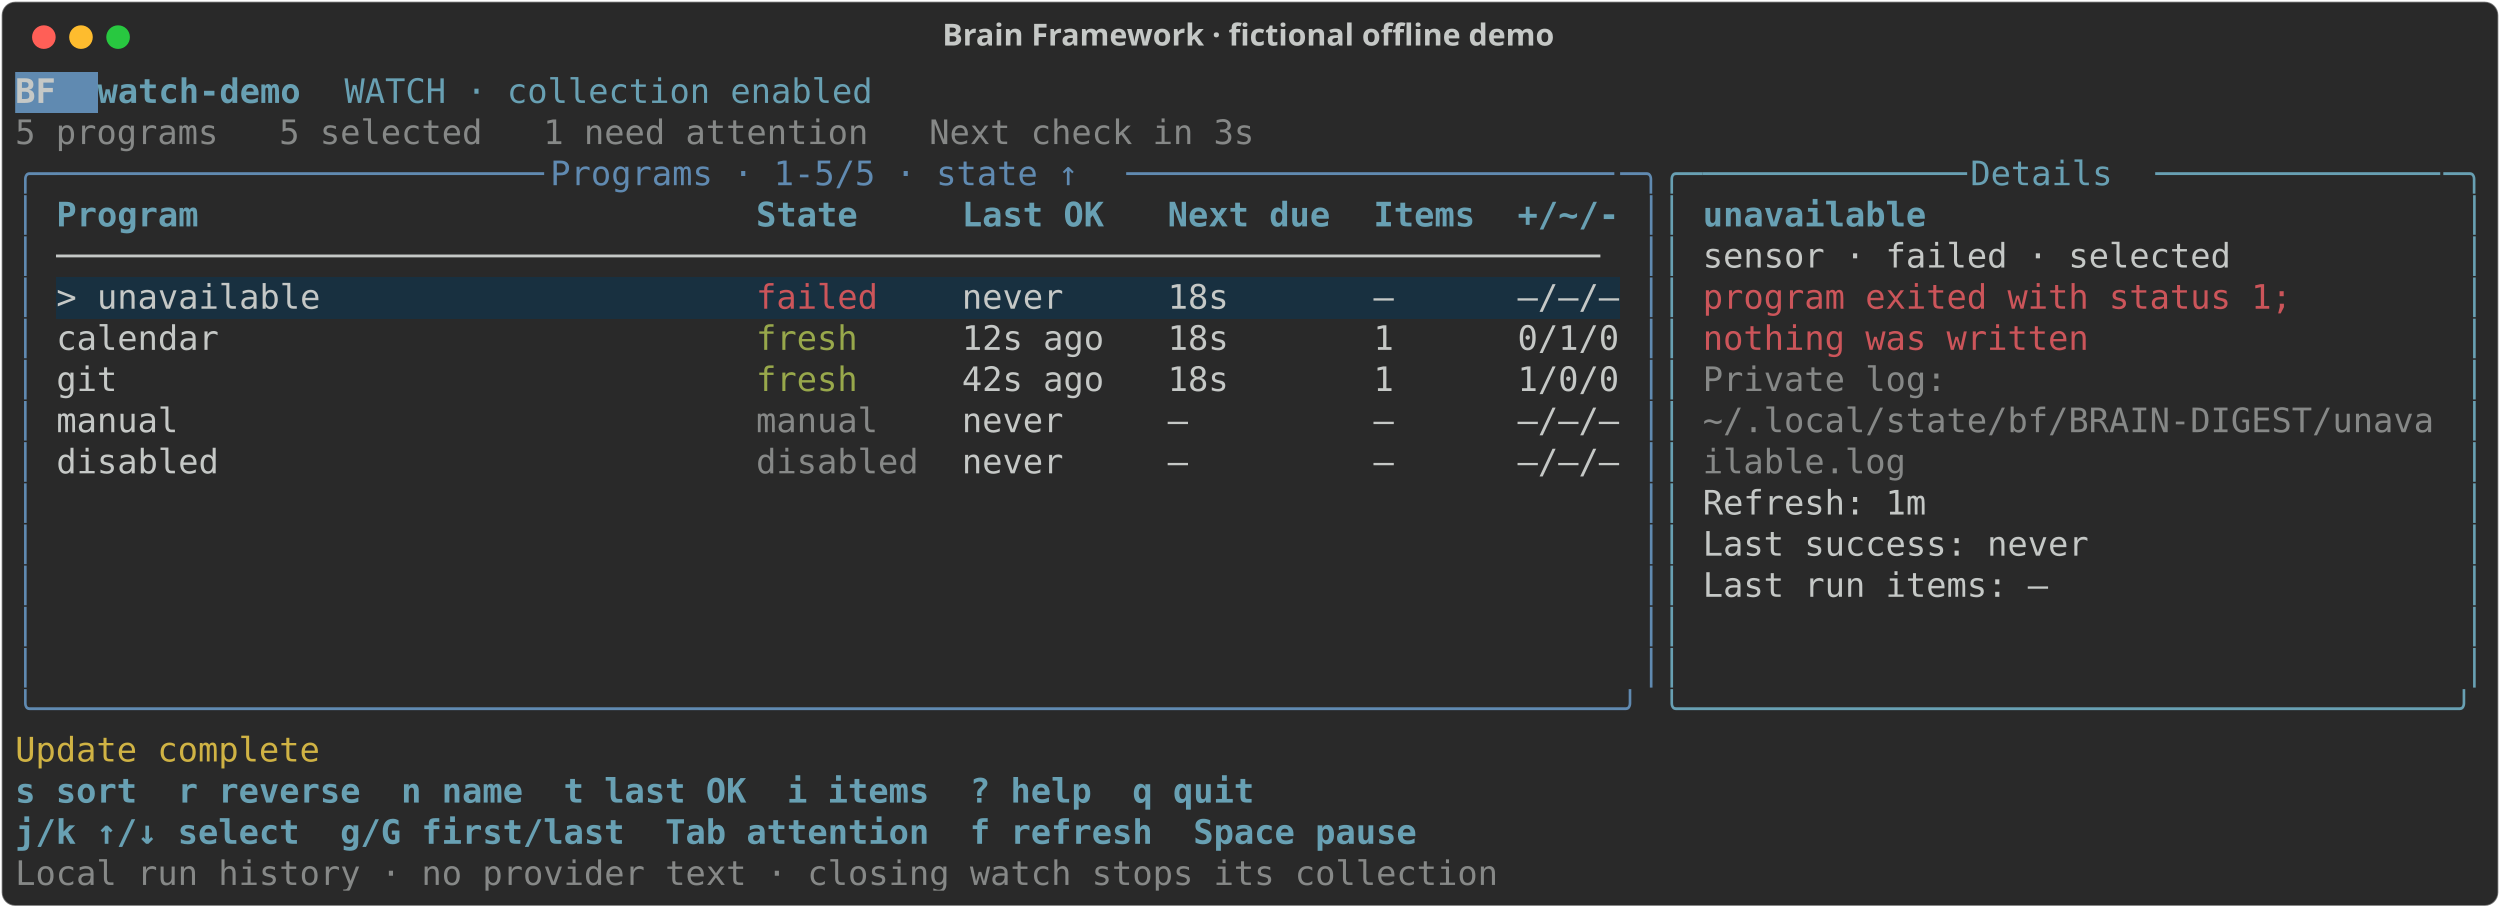
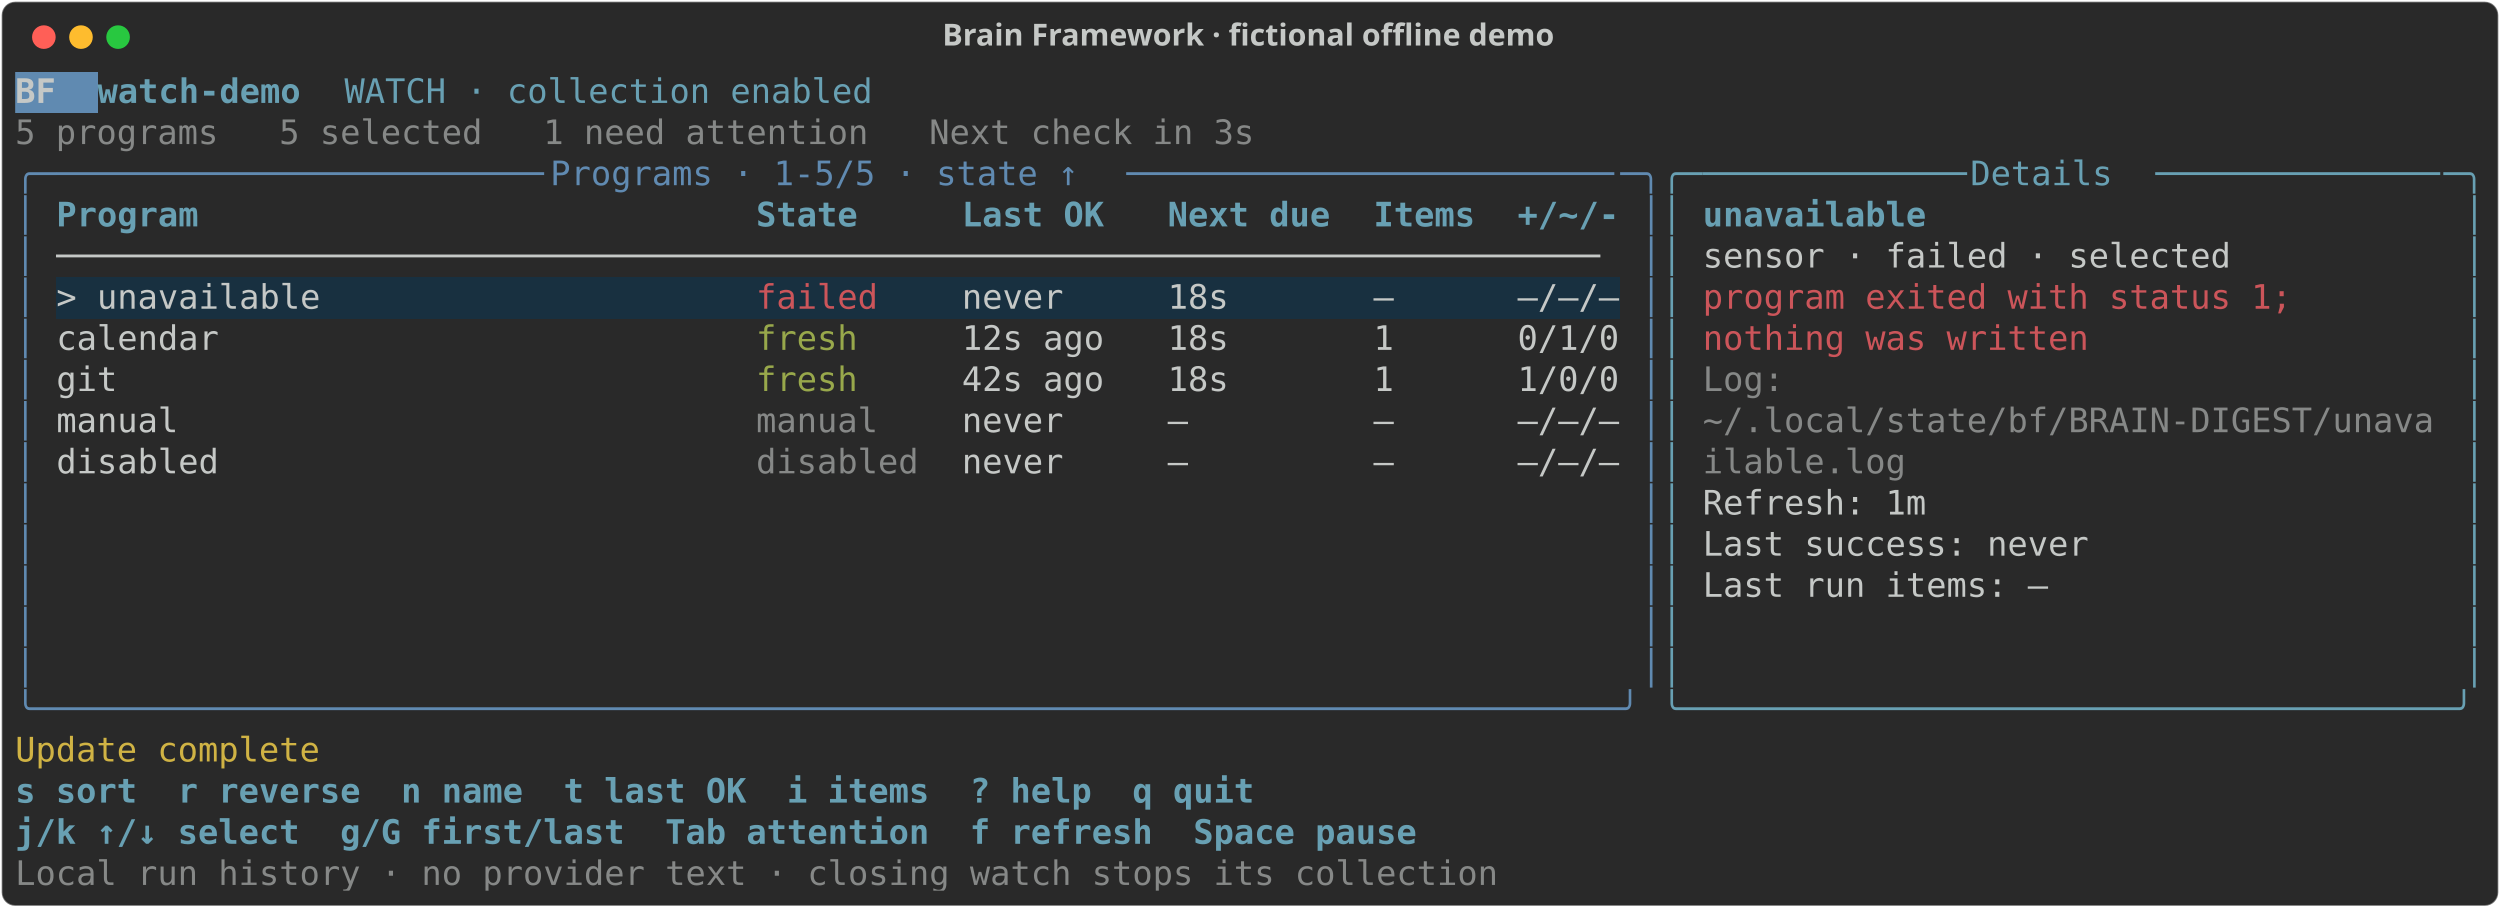
<svg xmlns="http://www.w3.org/2000/svg" class="rich-terminal" viewBox="0 0 1482 538.0">
  <style>

-     .terminal-2984697508-matrix {
+     .terminal-3261652105-matrix {
        font-family: "Google Sans Code", monospace;
        font-size: 20px;
        line-height: 24.4px;
        font-variant-east-asian: full-width;
    }

-     .terminal-2984697508-title {
+     .terminal-3261652105-title {
        font-size: 18px;
        font-weight: bold;
        font-family: "Google Sans", sans-serif;
    }

-     .terminal-2984697508-r1 { fill: #c5c8c6;font-weight: bold }
- .terminal-2984697508-r2 { fill: #68a0b3;font-weight: bold }
- .terminal-2984697508-r3 { fill: #68a0b3 }
- .terminal-2984697508-r4 { fill: #c5c8c6 }
- .terminal-2984697508-r5 { fill: #868887 }
- .terminal-2984697508-r6 { fill: #608ab1 }
- .terminal-2984697508-r7 { fill: #cc555a }
- .terminal-2984697508-r8 { fill: #98a84b }
- .terminal-2984697508-r9 { fill: #d0b344 }
+     .terminal-3261652105-r1 { fill: #c5c8c6;font-weight: bold }
+ .terminal-3261652105-r2 { fill: #68a0b3;font-weight: bold }
+ .terminal-3261652105-r3 { fill: #68a0b3 }
+ .terminal-3261652105-r4 { fill: #c5c8c6 }
+ .terminal-3261652105-r5 { fill: #868887 }
+ .terminal-3261652105-r6 { fill: #608ab1 }
+ .terminal-3261652105-r7 { fill: #cc555a }
+ .terminal-3261652105-r8 { fill: #98a84b }
+ .terminal-3261652105-r9 { fill: #d0b344 }
    </style>
  <defs>
-     <clipPath id="terminal-2984697508-clip-terminal">
+     <clipPath id="terminal-3261652105-clip-terminal">
      <rect x="0" y="0" width="1463.0" height="487.0" />
    </clipPath>
-     <clipPath id="terminal-2984697508-line-0">
+     <clipPath id="terminal-3261652105-line-0">
      <rect x="0" y="1.5" width="1464" height="24.65" />
    </clipPath>
-     <clipPath id="terminal-2984697508-line-1">
+     <clipPath id="terminal-3261652105-line-1">
      <rect x="0" y="25.9" width="1464" height="24.65" />
    </clipPath>
-     <clipPath id="terminal-2984697508-line-2">
+     <clipPath id="terminal-3261652105-line-2">
      <rect x="0" y="50.3" width="1464" height="24.65" />
    </clipPath>
-     <clipPath id="terminal-2984697508-line-3">
+     <clipPath id="terminal-3261652105-line-3">
      <rect x="0" y="74.7" width="1464" height="24.65" />
    </clipPath>
-     <clipPath id="terminal-2984697508-line-4">
+     <clipPath id="terminal-3261652105-line-4">
      <rect x="0" y="99.1" width="1464" height="24.65" />
    </clipPath>
-     <clipPath id="terminal-2984697508-line-5">
+     <clipPath id="terminal-3261652105-line-5">
      <rect x="0" y="123.5" width="1464" height="24.65" />
    </clipPath>
-     <clipPath id="terminal-2984697508-line-6">
+     <clipPath id="terminal-3261652105-line-6">
      <rect x="0" y="147.9" width="1464" height="24.65" />
    </clipPath>
-     <clipPath id="terminal-2984697508-line-7">
+     <clipPath id="terminal-3261652105-line-7">
      <rect x="0" y="172.3" width="1464" height="24.65" />
    </clipPath>
-     <clipPath id="terminal-2984697508-line-8">
+     <clipPath id="terminal-3261652105-line-8">
      <rect x="0" y="196.7" width="1464" height="24.65" />
    </clipPath>
-     <clipPath id="terminal-2984697508-line-9">
+     <clipPath id="terminal-3261652105-line-9">
      <rect x="0" y="221.1" width="1464" height="24.65" />
    </clipPath>
-     <clipPath id="terminal-2984697508-line-10">
+     <clipPath id="terminal-3261652105-line-10">
      <rect x="0" y="245.5" width="1464" height="24.65" />
    </clipPath>
-     <clipPath id="terminal-2984697508-line-11">
+     <clipPath id="terminal-3261652105-line-11">
      <rect x="0" y="269.9" width="1464" height="24.65" />
    </clipPath>
-     <clipPath id="terminal-2984697508-line-12">
+     <clipPath id="terminal-3261652105-line-12">
      <rect x="0" y="294.3" width="1464" height="24.65" />
    </clipPath>
-     <clipPath id="terminal-2984697508-line-13">
+     <clipPath id="terminal-3261652105-line-13">
      <rect x="0" y="318.7" width="1464" height="24.65" />
    </clipPath>
-     <clipPath id="terminal-2984697508-line-14">
+     <clipPath id="terminal-3261652105-line-14">
      <rect x="0" y="343.1" width="1464" height="24.65" />
    </clipPath>
-     <clipPath id="terminal-2984697508-line-15">
+     <clipPath id="terminal-3261652105-line-15">
      <rect x="0" y="367.5" width="1464" height="24.65" />
    </clipPath>
-     <clipPath id="terminal-2984697508-line-16">
+     <clipPath id="terminal-3261652105-line-16">
      <rect x="0" y="391.9" width="1464" height="24.65" />
    </clipPath>
-     <clipPath id="terminal-2984697508-line-17">
+     <clipPath id="terminal-3261652105-line-17">
      <rect x="0" y="416.3" width="1464" height="24.65" />
    </clipPath>
-     <clipPath id="terminal-2984697508-line-18">
+     <clipPath id="terminal-3261652105-line-18">
      <rect x="0" y="440.7" width="1464" height="24.65" />
    </clipPath>
  </defs>
  <rect fill="#292929" stroke="rgba(255,255,255,0.35)" stroke-width="1" x="1" y="1" width="1480" height="536" rx="8" />
-   <text class="terminal-2984697508-title" fill="#c5c8c6" text-anchor="middle" x="740" y="27">Brain Framework · fictional offline demo</text>
+   <text class="terminal-3261652105-title" fill="#c5c8c6" text-anchor="middle" x="740" y="27">Brain Framework · fictional offline demo</text>
  <g transform="translate(26,22)">
    <circle cx="0" cy="0" r="7" fill="#ff5f57" />
    <circle cx="22" cy="0" r="7" fill="#febc2e" />
    <circle cx="44" cy="0" r="7" fill="#28c840" />
  </g>
-   <g transform="translate(9, 41)" clip-path="url(#terminal-2984697508-clip-terminal)">
+   <g transform="translate(9, 41)" clip-path="url(#terminal-3261652105-clip-terminal)">
    <rect fill="#608ab1" x="0" y="1.5" width="48.8" height="24.65" shape-rendering="crispEdges" />
    <rect fill="#183040" x="24.4" y="123.5" width="390.4" height="24.65" shape-rendering="crispEdges" />
    <rect fill="#183040" x="414.8" y="123.5" width="12.2" height="24.65" shape-rendering="crispEdges" />
    <rect fill="#183040" x="427" y="123.5" width="12.2" height="24.65" shape-rendering="crispEdges" />
    <rect fill="#183040" x="439.2" y="123.5" width="97.6" height="24.65" shape-rendering="crispEdges" />
    <rect fill="#183040" x="536.8" y="123.5" width="12.2" height="24.65" shape-rendering="crispEdges" />
    <rect fill="#183040" x="549" y="123.5" width="12.2" height="24.65" shape-rendering="crispEdges" />
    <rect fill="#183040" x="561.2" y="123.5" width="97.6" height="24.65" shape-rendering="crispEdges" />
    <rect fill="#183040" x="658.8" y="123.5" width="12.2" height="24.65" shape-rendering="crispEdges" />
    <rect fill="#183040" x="671" y="123.5" width="12.2" height="24.65" shape-rendering="crispEdges" />
    <rect fill="#183040" x="683.2" y="123.5" width="97.6" height="24.65" shape-rendering="crispEdges" />
    <rect fill="#183040" x="780.8" y="123.5" width="12.2" height="24.65" shape-rendering="crispEdges" />
    <rect fill="#183040" x="793" y="123.5" width="12.2" height="24.65" shape-rendering="crispEdges" />
    <rect fill="#183040" x="805.2" y="123.5" width="61" height="24.65" shape-rendering="crispEdges" />
    <rect fill="#183040" x="866.2" y="123.5" width="12.2" height="24.65" shape-rendering="crispEdges" />
    <rect fill="#183040" x="878.4" y="123.5" width="12.2" height="24.65" shape-rendering="crispEdges" />
    <rect fill="#183040" x="890.6" y="123.5" width="61" height="24.65" shape-rendering="crispEdges" />
-     <g class="terminal-2984697508-matrix">
-       <text class="terminal-2984697508-r1" x="0" y="20" textLength="48.8" clip-path="url(#terminal-2984697508-line-0)"> BF </text>
-       <text class="terminal-2984697508-r2" x="48.8" y="20" textLength="146.4" clip-path="url(#terminal-2984697508-line-0)">  watch-demo</text>
-       <text class="terminal-2984697508-r3" x="195.2" y="20" textLength="366" clip-path="url(#terminal-2984697508-line-0)">    WATCH · collection enabled</text>
-       <text class="terminal-2984697508-r4" x="1464" y="20" textLength="12.2" clip-path="url(#terminal-2984697508-line-0)">
- </text>
-       <text class="terminal-2984697508-r5" x="0" y="44.4" textLength="744.2" clip-path="url(#terminal-2984697508-line-1)">5 programs   5 selected   1 need attention   Next check in 3s</text>
-       <text class="terminal-2984697508-r4" x="1464" y="44.4" textLength="12.2" clip-path="url(#terminal-2984697508-line-1)">
- </text>
-       <text class="terminal-2984697508-r6" x="0" y="68.8" textLength="24.4" clip-path="url(#terminal-2984697508-line-2)">╭─</text>
-       <text class="terminal-2984697508-r6" x="24.4" y="68.8" textLength="292.8" clip-path="url(#terminal-2984697508-line-2)">────────────────────────</text>
-       <text class="terminal-2984697508-r6" x="317.2" y="68.8" textLength="341.6" clip-path="url(#terminal-2984697508-line-2)"> Programs · 1-5/5 · state ↑ </text>
-       <text class="terminal-2984697508-r6" x="658.8" y="68.8" textLength="292.8" clip-path="url(#terminal-2984697508-line-2)">────────────────────────</text>
-       <text class="terminal-2984697508-r6" x="951.6" y="68.8" textLength="24.4" clip-path="url(#terminal-2984697508-line-2)">─╮</text>
-       <text class="terminal-2984697508-r3" x="976" y="68.8" textLength="24.4" clip-path="url(#terminal-2984697508-line-2)">╭─</text>
-       <text class="terminal-2984697508-r3" x="1000.4" y="68.8" textLength="158.6" clip-path="url(#terminal-2984697508-line-2)">─────────────</text>
-       <text class="terminal-2984697508-r3" x="1159" y="68.8" textLength="109.8" clip-path="url(#terminal-2984697508-line-2)"> Details </text>
-       <text class="terminal-2984697508-r3" x="1268.8" y="68.8" textLength="170.8" clip-path="url(#terminal-2984697508-line-2)">──────────────</text>
-       <text class="terminal-2984697508-r3" x="1439.6" y="68.8" textLength="24.4" clip-path="url(#terminal-2984697508-line-2)">─╮</text>
-       <text class="terminal-2984697508-r4" x="1464" y="68.8" textLength="12.2" clip-path="url(#terminal-2984697508-line-2)">
- </text>
-       <text class="terminal-2984697508-r6" x="0" y="93.2" textLength="12.2" clip-path="url(#terminal-2984697508-line-3)">│</text>
-       <text class="terminal-2984697508-r2" x="24.4" y="93.2" textLength="390.4" clip-path="url(#terminal-2984697508-line-3)">Program                         </text>
-       <text class="terminal-2984697508-r2" x="439.2" y="93.2" textLength="97.6" clip-path="url(#terminal-2984697508-line-3)">State   </text>
-       <text class="terminal-2984697508-r2" x="561.2" y="93.2" textLength="97.6" clip-path="url(#terminal-2984697508-line-3)">Last OK </text>
-       <text class="terminal-2984697508-r2" x="683.2" y="93.2" textLength="97.6" clip-path="url(#terminal-2984697508-line-3)">Next due</text>
-       <text class="terminal-2984697508-r2" x="805.2" y="93.2" textLength="61" clip-path="url(#terminal-2984697508-line-3)">Items</text>
-       <text class="terminal-2984697508-r2" x="890.6" y="93.2" textLength="61" clip-path="url(#terminal-2984697508-line-3)">+/~/-</text>
-       <text class="terminal-2984697508-r6" x="963.8" y="93.2" textLength="12.2" clip-path="url(#terminal-2984697508-line-3)">│</text>
-       <text class="terminal-2984697508-r3" x="976" y="93.2" textLength="12.2" clip-path="url(#terminal-2984697508-line-3)">│</text>
-       <text class="terminal-2984697508-r2" x="1000.4" y="93.2" textLength="134.2" clip-path="url(#terminal-2984697508-line-3)">unavailable</text>
-       <text class="terminal-2984697508-r3" x="1451.8" y="93.2" textLength="12.2" clip-path="url(#terminal-2984697508-line-3)">│</text>
-       <text class="terminal-2984697508-r4" x="1464" y="93.2" textLength="12.2" clip-path="url(#terminal-2984697508-line-3)">
- </text>
-       <text class="terminal-2984697508-r6" x="0" y="117.6" textLength="12.2" clip-path="url(#terminal-2984697508-line-4)">│</text>
-       <text class="terminal-2984697508-r4" x="24.4" y="117.6" textLength="927.2" clip-path="url(#terminal-2984697508-line-4)">────────────────────────────────────────────────────────────────────────────</text>
-       <text class="terminal-2984697508-r6" x="963.8" y="117.6" textLength="12.2" clip-path="url(#terminal-2984697508-line-4)">│</text>
-       <text class="terminal-2984697508-r3" x="976" y="117.6" textLength="12.2" clip-path="url(#terminal-2984697508-line-4)">│</text>
-       <text class="terminal-2984697508-r4" x="1000.4" y="117.6" textLength="317.2" clip-path="url(#terminal-2984697508-line-4)">sensor · failed · selected</text>
-       <text class="terminal-2984697508-r3" x="1451.8" y="117.6" textLength="12.2" clip-path="url(#terminal-2984697508-line-4)">│</text>
-       <text class="terminal-2984697508-r4" x="1464" y="117.6" textLength="12.2" clip-path="url(#terminal-2984697508-line-4)">
- </text>
-       <text class="terminal-2984697508-r6" x="0" y="142" textLength="12.2" clip-path="url(#terminal-2984697508-line-5)">│</text>
-       <text class="terminal-2984697508-r4" x="24.4" y="142" textLength="390.4" clip-path="url(#terminal-2984697508-line-5)">&gt; unavailable                   </text>
-       <text class="terminal-2984697508-r7" x="439.2" y="142" textLength="97.6" clip-path="url(#terminal-2984697508-line-5)">failed  </text>
-       <text class="terminal-2984697508-r4" x="561.2" y="142" textLength="97.6" clip-path="url(#terminal-2984697508-line-5)">never   </text>
-       <text class="terminal-2984697508-r4" x="683.2" y="142" textLength="97.6" clip-path="url(#terminal-2984697508-line-5)">18s     </text>
-       <text class="terminal-2984697508-r4" x="805.2" y="142" textLength="61" clip-path="url(#terminal-2984697508-line-5)">    —</text>
-       <text class="terminal-2984697508-r4" x="890.6" y="142" textLength="61" clip-path="url(#terminal-2984697508-line-5)">—/—/—</text>
-       <text class="terminal-2984697508-r6" x="963.8" y="142" textLength="12.2" clip-path="url(#terminal-2984697508-line-5)">│</text>
-       <text class="terminal-2984697508-r3" x="976" y="142" textLength="12.2" clip-path="url(#terminal-2984697508-line-5)">│</text>
-       <text class="terminal-2984697508-r7" x="1000.4" y="142" textLength="366" clip-path="url(#terminal-2984697508-line-5)">program exited with status 1; </text>
-       <text class="terminal-2984697508-r3" x="1451.8" y="142" textLength="12.2" clip-path="url(#terminal-2984697508-line-5)">│</text>
-       <text class="terminal-2984697508-r4" x="1464" y="142" textLength="12.2" clip-path="url(#terminal-2984697508-line-5)">
- </text>
-       <text class="terminal-2984697508-r6" x="0" y="166.4" textLength="12.2" clip-path="url(#terminal-2984697508-line-6)">│</text>
-       <text class="terminal-2984697508-r4" x="24.4" y="166.4" textLength="390.4" clip-path="url(#terminal-2984697508-line-6)">  calendar                      </text>
-       <text class="terminal-2984697508-r8" x="439.2" y="166.4" textLength="97.6" clip-path="url(#terminal-2984697508-line-6)">fresh   </text>
-       <text class="terminal-2984697508-r4" x="561.2" y="166.4" textLength="97.6" clip-path="url(#terminal-2984697508-line-6)">12s ago </text>
-       <text class="terminal-2984697508-r4" x="683.2" y="166.4" textLength="97.6" clip-path="url(#terminal-2984697508-line-6)">18s     </text>
-       <text class="terminal-2984697508-r4" x="805.2" y="166.4" textLength="61" clip-path="url(#terminal-2984697508-line-6)">    1</text>
-       <text class="terminal-2984697508-r4" x="890.6" y="166.4" textLength="61" clip-path="url(#terminal-2984697508-line-6)">0/1/0</text>
-       <text class="terminal-2984697508-r6" x="963.8" y="166.4" textLength="12.2" clip-path="url(#terminal-2984697508-line-6)">│</text>
-       <text class="terminal-2984697508-r3" x="976" y="166.4" textLength="12.2" clip-path="url(#terminal-2984697508-line-6)">│</text>
-       <text class="terminal-2984697508-r7" x="1000.4" y="166.4" textLength="231.8" clip-path="url(#terminal-2984697508-line-6)">nothing was written</text>
-       <text class="terminal-2984697508-r3" x="1451.8" y="166.4" textLength="12.2" clip-path="url(#terminal-2984697508-line-6)">│</text>
-       <text class="terminal-2984697508-r4" x="1464" y="166.4" textLength="12.2" clip-path="url(#terminal-2984697508-line-6)">
- </text>
-       <text class="terminal-2984697508-r6" x="0" y="190.8" textLength="12.2" clip-path="url(#terminal-2984697508-line-7)">│</text>
-       <text class="terminal-2984697508-r4" x="24.4" y="190.8" textLength="390.4" clip-path="url(#terminal-2984697508-line-7)">  git                           </text>
-       <text class="terminal-2984697508-r8" x="439.2" y="190.8" textLength="97.6" clip-path="url(#terminal-2984697508-line-7)">fresh   </text>
-       <text class="terminal-2984697508-r4" x="561.2" y="190.8" textLength="97.6" clip-path="url(#terminal-2984697508-line-7)">42s ago </text>
-       <text class="terminal-2984697508-r4" x="683.2" y="190.8" textLength="97.6" clip-path="url(#terminal-2984697508-line-7)">18s     </text>
-       <text class="terminal-2984697508-r4" x="805.2" y="190.8" textLength="61" clip-path="url(#terminal-2984697508-line-7)">    1</text>
-       <text class="terminal-2984697508-r4" x="890.6" y="190.8" textLength="61" clip-path="url(#terminal-2984697508-line-7)">1/0/0</text>
-       <text class="terminal-2984697508-r6" x="963.8" y="190.8" textLength="12.2" clip-path="url(#terminal-2984697508-line-7)">│</text>
-       <text class="terminal-2984697508-r3" x="976" y="190.8" textLength="12.2" clip-path="url(#terminal-2984697508-line-7)">│</text>
-       <text class="terminal-2984697508-r5" x="1000.4" y="190.8" textLength="158.6" clip-path="url(#terminal-2984697508-line-7)">Private log: </text>
-       <text class="terminal-2984697508-r3" x="1451.8" y="190.8" textLength="12.2" clip-path="url(#terminal-2984697508-line-7)">│</text>
-       <text class="terminal-2984697508-r4" x="1464" y="190.8" textLength="12.2" clip-path="url(#terminal-2984697508-line-7)">
- </text>
-       <text class="terminal-2984697508-r6" x="0" y="215.2" textLength="12.2" clip-path="url(#terminal-2984697508-line-8)">│</text>
-       <text class="terminal-2984697508-r4" x="24.4" y="215.2" textLength="390.4" clip-path="url(#terminal-2984697508-line-8)">  manual                        </text>
-       <text class="terminal-2984697508-r5" x="439.2" y="215.2" textLength="97.6" clip-path="url(#terminal-2984697508-line-8)">manual  </text>
-       <text class="terminal-2984697508-r4" x="561.2" y="215.2" textLength="97.6" clip-path="url(#terminal-2984697508-line-8)">never   </text>
-       <text class="terminal-2984697508-r4" x="683.2" y="215.2" textLength="97.6" clip-path="url(#terminal-2984697508-line-8)">—       </text>
-       <text class="terminal-2984697508-r4" x="805.2" y="215.2" textLength="61" clip-path="url(#terminal-2984697508-line-8)">    —</text>
-       <text class="terminal-2984697508-r4" x="890.6" y="215.2" textLength="61" clip-path="url(#terminal-2984697508-line-8)">—/—/—</text>
-       <text class="terminal-2984697508-r6" x="963.8" y="215.2" textLength="12.2" clip-path="url(#terminal-2984697508-line-8)">│</text>
-       <text class="terminal-2984697508-r3" x="976" y="215.2" textLength="12.2" clip-path="url(#terminal-2984697508-line-8)">│</text>
-       <text class="terminal-2984697508-r5" x="1000.4" y="215.2" textLength="439.2" clip-path="url(#terminal-2984697508-line-8)">~/.local/state/bf/BRAIN-DIGEST/unava</text>
-       <text class="terminal-2984697508-r3" x="1451.8" y="215.2" textLength="12.2" clip-path="url(#terminal-2984697508-line-8)">│</text>
-       <text class="terminal-2984697508-r4" x="1464" y="215.2" textLength="12.2" clip-path="url(#terminal-2984697508-line-8)">
- </text>
-       <text class="terminal-2984697508-r6" x="0" y="239.6" textLength="12.2" clip-path="url(#terminal-2984697508-line-9)">│</text>
-       <text class="terminal-2984697508-r4" x="24.4" y="239.6" textLength="390.4" clip-path="url(#terminal-2984697508-line-9)">  disabled                      </text>
-       <text class="terminal-2984697508-r5" x="439.2" y="239.6" textLength="97.6" clip-path="url(#terminal-2984697508-line-9)">disabled</text>
-       <text class="terminal-2984697508-r4" x="561.2" y="239.6" textLength="97.6" clip-path="url(#terminal-2984697508-line-9)">never   </text>
-       <text class="terminal-2984697508-r4" x="683.2" y="239.6" textLength="97.6" clip-path="url(#terminal-2984697508-line-9)">—       </text>
-       <text class="terminal-2984697508-r4" x="805.2" y="239.6" textLength="61" clip-path="url(#terminal-2984697508-line-9)">    —</text>
-       <text class="terminal-2984697508-r4" x="890.6" y="239.6" textLength="61" clip-path="url(#terminal-2984697508-line-9)">—/—/—</text>
-       <text class="terminal-2984697508-r6" x="963.8" y="239.6" textLength="12.2" clip-path="url(#terminal-2984697508-line-9)">│</text>
-       <text class="terminal-2984697508-r3" x="976" y="239.6" textLength="12.2" clip-path="url(#terminal-2984697508-line-9)">│</text>
-       <text class="terminal-2984697508-r5" x="1000.4" y="239.6" textLength="122" clip-path="url(#terminal-2984697508-line-9)">ilable.log</text>
-       <text class="terminal-2984697508-r3" x="1451.8" y="239.6" textLength="12.2" clip-path="url(#terminal-2984697508-line-9)">│</text>
-       <text class="terminal-2984697508-r4" x="1464" y="239.6" textLength="12.2" clip-path="url(#terminal-2984697508-line-9)">
- </text>
-       <text class="terminal-2984697508-r6" x="0" y="264" textLength="12.2" clip-path="url(#terminal-2984697508-line-10)">│</text>
-       <text class="terminal-2984697508-r6" x="963.8" y="264" textLength="12.2" clip-path="url(#terminal-2984697508-line-10)">│</text>
-       <text class="terminal-2984697508-r3" x="976" y="264" textLength="12.2" clip-path="url(#terminal-2984697508-line-10)">│</text>
-       <text class="terminal-2984697508-r4" x="1000.4" y="264" textLength="134.2" clip-path="url(#terminal-2984697508-line-10)">Refresh: 1m</text>
-       <text class="terminal-2984697508-r3" x="1451.8" y="264" textLength="12.2" clip-path="url(#terminal-2984697508-line-10)">│</text>
-       <text class="terminal-2984697508-r4" x="1464" y="264" textLength="12.2" clip-path="url(#terminal-2984697508-line-10)">
- </text>
-       <text class="terminal-2984697508-r6" x="0" y="288.4" textLength="12.2" clip-path="url(#terminal-2984697508-line-11)">│</text>
-       <text class="terminal-2984697508-r6" x="963.8" y="288.4" textLength="12.2" clip-path="url(#terminal-2984697508-line-11)">│</text>
-       <text class="terminal-2984697508-r3" x="976" y="288.4" textLength="12.2" clip-path="url(#terminal-2984697508-line-11)">│</text>
-       <text class="terminal-2984697508-r4" x="1000.4" y="288.4" textLength="231.8" clip-path="url(#terminal-2984697508-line-11)">Last success: never</text>
-       <text class="terminal-2984697508-r3" x="1451.8" y="288.4" textLength="12.2" clip-path="url(#terminal-2984697508-line-11)">│</text>
-       <text class="terminal-2984697508-r4" x="1464" y="288.4" textLength="12.2" clip-path="url(#terminal-2984697508-line-11)">
- </text>
-       <text class="terminal-2984697508-r6" x="0" y="312.8" textLength="12.2" clip-path="url(#terminal-2984697508-line-12)">│</text>
-       <text class="terminal-2984697508-r6" x="963.8" y="312.8" textLength="12.2" clip-path="url(#terminal-2984697508-line-12)">│</text>
-       <text class="terminal-2984697508-r3" x="976" y="312.8" textLength="12.2" clip-path="url(#terminal-2984697508-line-12)">│</text>
-       <text class="terminal-2984697508-r4" x="1000.4" y="312.8" textLength="207.4" clip-path="url(#terminal-2984697508-line-12)">Last run items: —</text>
-       <text class="terminal-2984697508-r3" x="1451.8" y="312.8" textLength="12.2" clip-path="url(#terminal-2984697508-line-12)">│</text>
-       <text class="terminal-2984697508-r4" x="1464" y="312.8" textLength="12.2" clip-path="url(#terminal-2984697508-line-12)">
- </text>
-       <text class="terminal-2984697508-r6" x="0" y="337.2" textLength="12.2" clip-path="url(#terminal-2984697508-line-13)">│</text>
-       <text class="terminal-2984697508-r6" x="963.8" y="337.2" textLength="12.2" clip-path="url(#terminal-2984697508-line-13)">│</text>
-       <text class="terminal-2984697508-r3" x="976" y="337.2" textLength="12.2" clip-path="url(#terminal-2984697508-line-13)">│</text>
-       <text class="terminal-2984697508-r3" x="1451.8" y="337.2" textLength="12.2" clip-path="url(#terminal-2984697508-line-13)">│</text>
-       <text class="terminal-2984697508-r4" x="1464" y="337.2" textLength="12.2" clip-path="url(#terminal-2984697508-line-13)">
- </text>
-       <text class="terminal-2984697508-r6" x="0" y="361.6" textLength="12.2" clip-path="url(#terminal-2984697508-line-14)">│</text>
-       <text class="terminal-2984697508-r6" x="963.8" y="361.6" textLength="12.2" clip-path="url(#terminal-2984697508-line-14)">│</text>
-       <text class="terminal-2984697508-r3" x="976" y="361.6" textLength="12.2" clip-path="url(#terminal-2984697508-line-14)">│</text>
-       <text class="terminal-2984697508-r3" x="1451.8" y="361.6" textLength="12.2" clip-path="url(#terminal-2984697508-line-14)">│</text>
-       <text class="terminal-2984697508-r4" x="1464" y="361.6" textLength="12.2" clip-path="url(#terminal-2984697508-line-14)">
- </text>
-       <text class="terminal-2984697508-r6" x="0" y="386" textLength="976" clip-path="url(#terminal-2984697508-line-15)">╰──────────────────────────────────────────────────────────────────────────────╯</text>
-       <text class="terminal-2984697508-r3" x="976" y="386" textLength="488" clip-path="url(#terminal-2984697508-line-15)">╰──────────────────────────────────────╯</text>
-       <text class="terminal-2984697508-r4" x="1464" y="386" textLength="12.2" clip-path="url(#terminal-2984697508-line-15)">
- </text>
-       <text class="terminal-2984697508-r9" x="0" y="410.4" textLength="183" clip-path="url(#terminal-2984697508-line-16)">Update complete</text>
-       <text class="terminal-2984697508-r4" x="1464" y="410.4" textLength="12.2" clip-path="url(#terminal-2984697508-line-16)">
- </text>
-       <text class="terminal-2984697508-r2" x="0" y="434.8" textLength="744.2" clip-path="url(#terminal-2984697508-line-17)">s sort  r reverse  n name  t last OK  i items  ? help  q quit</text>
-       <text class="terminal-2984697508-r4" x="1464" y="434.8" textLength="12.2" clip-path="url(#terminal-2984697508-line-17)">
- </text>
-       <text class="terminal-2984697508-r2" x="0" y="459.2" textLength="841.8" clip-path="url(#terminal-2984697508-line-18)">j/k ↑/↓ select  g/G first/last  Tab attention  f refresh  Space pause</text>
-       <text class="terminal-2984697508-r4" x="1464" y="459.2" textLength="12.2" clip-path="url(#terminal-2984697508-line-18)">
- </text>
-       <text class="terminal-2984697508-r5" x="0" y="483.6" textLength="890.6" clip-path="url(#terminal-2984697508-line-19)">Local run history · no provider text · closing watch stops its collection</text>
-       <text class="terminal-2984697508-r4" x="1464" y="483.6" textLength="12.2" clip-path="url(#terminal-2984697508-line-19)">
+     <g class="terminal-3261652105-matrix">
+       <text class="terminal-3261652105-r1" x="0" y="20" textLength="48.8" clip-path="url(#terminal-3261652105-line-0)"> BF </text>
+       <text class="terminal-3261652105-r2" x="48.8" y="20" textLength="146.4" clip-path="url(#terminal-3261652105-line-0)">  watch-demo</text>
+       <text class="terminal-3261652105-r3" x="195.2" y="20" textLength="366" clip-path="url(#terminal-3261652105-line-0)">    WATCH · collection enabled</text>
+       <text class="terminal-3261652105-r4" x="1464" y="20" textLength="12.2" clip-path="url(#terminal-3261652105-line-0)">
+ </text>
+       <text class="terminal-3261652105-r5" x="0" y="44.4" textLength="744.2" clip-path="url(#terminal-3261652105-line-1)">5 programs   5 selected   1 need attention   Next check in 3s</text>
+       <text class="terminal-3261652105-r4" x="1464" y="44.4" textLength="12.2" clip-path="url(#terminal-3261652105-line-1)">
+ </text>
+       <text class="terminal-3261652105-r6" x="0" y="68.8" textLength="24.4" clip-path="url(#terminal-3261652105-line-2)">╭─</text>
+       <text class="terminal-3261652105-r6" x="24.4" y="68.8" textLength="292.8" clip-path="url(#terminal-3261652105-line-2)">────────────────────────</text>
+       <text class="terminal-3261652105-r6" x="317.2" y="68.8" textLength="341.6" clip-path="url(#terminal-3261652105-line-2)"> Programs · 1-5/5 · state ↑ </text>
+       <text class="terminal-3261652105-r6" x="658.8" y="68.8" textLength="292.8" clip-path="url(#terminal-3261652105-line-2)">────────────────────────</text>
+       <text class="terminal-3261652105-r6" x="951.6" y="68.8" textLength="24.4" clip-path="url(#terminal-3261652105-line-2)">─╮</text>
+       <text class="terminal-3261652105-r3" x="976" y="68.8" textLength="24.4" clip-path="url(#terminal-3261652105-line-2)">╭─</text>
+       <text class="terminal-3261652105-r3" x="1000.4" y="68.8" textLength="158.6" clip-path="url(#terminal-3261652105-line-2)">─────────────</text>
+       <text class="terminal-3261652105-r3" x="1159" y="68.8" textLength="109.8" clip-path="url(#terminal-3261652105-line-2)"> Details </text>
+       <text class="terminal-3261652105-r3" x="1268.8" y="68.8" textLength="170.8" clip-path="url(#terminal-3261652105-line-2)">──────────────</text>
+       <text class="terminal-3261652105-r3" x="1439.6" y="68.8" textLength="24.4" clip-path="url(#terminal-3261652105-line-2)">─╮</text>
+       <text class="terminal-3261652105-r4" x="1464" y="68.8" textLength="12.2" clip-path="url(#terminal-3261652105-line-2)">
+ </text>
+       <text class="terminal-3261652105-r6" x="0" y="93.2" textLength="12.2" clip-path="url(#terminal-3261652105-line-3)">│</text>
+       <text class="terminal-3261652105-r2" x="24.4" y="93.2" textLength="390.4" clip-path="url(#terminal-3261652105-line-3)">Program                         </text>
+       <text class="terminal-3261652105-r2" x="439.2" y="93.2" textLength="97.6" clip-path="url(#terminal-3261652105-line-3)">State   </text>
+       <text class="terminal-3261652105-r2" x="561.2" y="93.2" textLength="97.6" clip-path="url(#terminal-3261652105-line-3)">Last OK </text>
+       <text class="terminal-3261652105-r2" x="683.2" y="93.2" textLength="97.6" clip-path="url(#terminal-3261652105-line-3)">Next due</text>
+       <text class="terminal-3261652105-r2" x="805.2" y="93.2" textLength="61" clip-path="url(#terminal-3261652105-line-3)">Items</text>
+       <text class="terminal-3261652105-r2" x="890.6" y="93.2" textLength="61" clip-path="url(#terminal-3261652105-line-3)">+/~/-</text>
+       <text class="terminal-3261652105-r6" x="963.8" y="93.2" textLength="12.2" clip-path="url(#terminal-3261652105-line-3)">│</text>
+       <text class="terminal-3261652105-r3" x="976" y="93.2" textLength="12.2" clip-path="url(#terminal-3261652105-line-3)">│</text>
+       <text class="terminal-3261652105-r2" x="1000.4" y="93.2" textLength="134.2" clip-path="url(#terminal-3261652105-line-3)">unavailable</text>
+       <text class="terminal-3261652105-r3" x="1451.8" y="93.2" textLength="12.2" clip-path="url(#terminal-3261652105-line-3)">│</text>
+       <text class="terminal-3261652105-r4" x="1464" y="93.2" textLength="12.2" clip-path="url(#terminal-3261652105-line-3)">
+ </text>
+       <text class="terminal-3261652105-r6" x="0" y="117.6" textLength="12.2" clip-path="url(#terminal-3261652105-line-4)">│</text>
+       <text class="terminal-3261652105-r4" x="24.4" y="117.6" textLength="927.2" clip-path="url(#terminal-3261652105-line-4)">────────────────────────────────────────────────────────────────────────────</text>
+       <text class="terminal-3261652105-r6" x="963.8" y="117.6" textLength="12.2" clip-path="url(#terminal-3261652105-line-4)">│</text>
+       <text class="terminal-3261652105-r3" x="976" y="117.6" textLength="12.2" clip-path="url(#terminal-3261652105-line-4)">│</text>
+       <text class="terminal-3261652105-r4" x="1000.4" y="117.6" textLength="317.2" clip-path="url(#terminal-3261652105-line-4)">sensor · failed · selected</text>
+       <text class="terminal-3261652105-r3" x="1451.8" y="117.6" textLength="12.2" clip-path="url(#terminal-3261652105-line-4)">│</text>
+       <text class="terminal-3261652105-r4" x="1464" y="117.6" textLength="12.2" clip-path="url(#terminal-3261652105-line-4)">
+ </text>
+       <text class="terminal-3261652105-r6" x="0" y="142" textLength="12.2" clip-path="url(#terminal-3261652105-line-5)">│</text>
+       <text class="terminal-3261652105-r4" x="24.4" y="142" textLength="390.4" clip-path="url(#terminal-3261652105-line-5)">&gt; unavailable                   </text>
+       <text class="terminal-3261652105-r7" x="439.2" y="142" textLength="97.6" clip-path="url(#terminal-3261652105-line-5)">failed  </text>
+       <text class="terminal-3261652105-r4" x="561.2" y="142" textLength="97.6" clip-path="url(#terminal-3261652105-line-5)">never   </text>
+       <text class="terminal-3261652105-r4" x="683.2" y="142" textLength="97.6" clip-path="url(#terminal-3261652105-line-5)">18s     </text>
+       <text class="terminal-3261652105-r4" x="805.2" y="142" textLength="61" clip-path="url(#terminal-3261652105-line-5)">    —</text>
+       <text class="terminal-3261652105-r4" x="890.6" y="142" textLength="61" clip-path="url(#terminal-3261652105-line-5)">—/—/—</text>
+       <text class="terminal-3261652105-r6" x="963.8" y="142" textLength="12.2" clip-path="url(#terminal-3261652105-line-5)">│</text>
+       <text class="terminal-3261652105-r3" x="976" y="142" textLength="12.2" clip-path="url(#terminal-3261652105-line-5)">│</text>
+       <text class="terminal-3261652105-r7" x="1000.4" y="142" textLength="366" clip-path="url(#terminal-3261652105-line-5)">program exited with status 1; </text>
+       <text class="terminal-3261652105-r3" x="1451.8" y="142" textLength="12.2" clip-path="url(#terminal-3261652105-line-5)">│</text>
+       <text class="terminal-3261652105-r4" x="1464" y="142" textLength="12.2" clip-path="url(#terminal-3261652105-line-5)">
+ </text>
+       <text class="terminal-3261652105-r6" x="0" y="166.4" textLength="12.2" clip-path="url(#terminal-3261652105-line-6)">│</text>
+       <text class="terminal-3261652105-r4" x="24.4" y="166.4" textLength="390.4" clip-path="url(#terminal-3261652105-line-6)">  calendar                      </text>
+       <text class="terminal-3261652105-r8" x="439.2" y="166.4" textLength="97.6" clip-path="url(#terminal-3261652105-line-6)">fresh   </text>
+       <text class="terminal-3261652105-r4" x="561.2" y="166.4" textLength="97.6" clip-path="url(#terminal-3261652105-line-6)">12s ago </text>
+       <text class="terminal-3261652105-r4" x="683.2" y="166.4" textLength="97.6" clip-path="url(#terminal-3261652105-line-6)">18s     </text>
+       <text class="terminal-3261652105-r4" x="805.2" y="166.4" textLength="61" clip-path="url(#terminal-3261652105-line-6)">    1</text>
+       <text class="terminal-3261652105-r4" x="890.6" y="166.4" textLength="61" clip-path="url(#terminal-3261652105-line-6)">0/1/0</text>
+       <text class="terminal-3261652105-r6" x="963.8" y="166.4" textLength="12.2" clip-path="url(#terminal-3261652105-line-6)">│</text>
+       <text class="terminal-3261652105-r3" x="976" y="166.4" textLength="12.2" clip-path="url(#terminal-3261652105-line-6)">│</text>
+       <text class="terminal-3261652105-r7" x="1000.4" y="166.4" textLength="231.8" clip-path="url(#terminal-3261652105-line-6)">nothing was written</text>
+       <text class="terminal-3261652105-r3" x="1451.8" y="166.4" textLength="12.2" clip-path="url(#terminal-3261652105-line-6)">│</text>
+       <text class="terminal-3261652105-r4" x="1464" y="166.4" textLength="12.2" clip-path="url(#terminal-3261652105-line-6)">
+ </text>
+       <text class="terminal-3261652105-r6" x="0" y="190.8" textLength="12.2" clip-path="url(#terminal-3261652105-line-7)">│</text>
+       <text class="terminal-3261652105-r4" x="24.4" y="190.8" textLength="390.4" clip-path="url(#terminal-3261652105-line-7)">  git                           </text>
+       <text class="terminal-3261652105-r8" x="439.2" y="190.8" textLength="97.6" clip-path="url(#terminal-3261652105-line-7)">fresh   </text>
+       <text class="terminal-3261652105-r4" x="561.2" y="190.8" textLength="97.6" clip-path="url(#terminal-3261652105-line-7)">42s ago </text>
+       <text class="terminal-3261652105-r4" x="683.2" y="190.8" textLength="97.6" clip-path="url(#terminal-3261652105-line-7)">18s     </text>
+       <text class="terminal-3261652105-r4" x="805.2" y="190.8" textLength="61" clip-path="url(#terminal-3261652105-line-7)">    1</text>
+       <text class="terminal-3261652105-r4" x="890.6" y="190.8" textLength="61" clip-path="url(#terminal-3261652105-line-7)">1/0/0</text>
+       <text class="terminal-3261652105-r6" x="963.8" y="190.8" textLength="12.2" clip-path="url(#terminal-3261652105-line-7)">│</text>
+       <text class="terminal-3261652105-r3" x="976" y="190.8" textLength="12.2" clip-path="url(#terminal-3261652105-line-7)">│</text>
+       <text class="terminal-3261652105-r5" x="1000.4" y="190.8" textLength="61" clip-path="url(#terminal-3261652105-line-7)">Log: </text>
+       <text class="terminal-3261652105-r3" x="1451.8" y="190.8" textLength="12.2" clip-path="url(#terminal-3261652105-line-7)">│</text>
+       <text class="terminal-3261652105-r4" x="1464" y="190.8" textLength="12.2" clip-path="url(#terminal-3261652105-line-7)">
+ </text>
+       <text class="terminal-3261652105-r6" x="0" y="215.2" textLength="12.2" clip-path="url(#terminal-3261652105-line-8)">│</text>
+       <text class="terminal-3261652105-r4" x="24.4" y="215.2" textLength="390.4" clip-path="url(#terminal-3261652105-line-8)">  manual                        </text>
+       <text class="terminal-3261652105-r5" x="439.2" y="215.2" textLength="97.6" clip-path="url(#terminal-3261652105-line-8)">manual  </text>
+       <text class="terminal-3261652105-r4" x="561.2" y="215.2" textLength="97.6" clip-path="url(#terminal-3261652105-line-8)">never   </text>
+       <text class="terminal-3261652105-r4" x="683.2" y="215.2" textLength="97.6" clip-path="url(#terminal-3261652105-line-8)">—       </text>
+       <text class="terminal-3261652105-r4" x="805.2" y="215.2" textLength="61" clip-path="url(#terminal-3261652105-line-8)">    —</text>
+       <text class="terminal-3261652105-r4" x="890.6" y="215.2" textLength="61" clip-path="url(#terminal-3261652105-line-8)">—/—/—</text>
+       <text class="terminal-3261652105-r6" x="963.8" y="215.2" textLength="12.2" clip-path="url(#terminal-3261652105-line-8)">│</text>
+       <text class="terminal-3261652105-r3" x="976" y="215.2" textLength="12.2" clip-path="url(#terminal-3261652105-line-8)">│</text>
+       <text class="terminal-3261652105-r5" x="1000.4" y="215.2" textLength="439.2" clip-path="url(#terminal-3261652105-line-8)">~/.local/state/bf/BRAIN-DIGEST/unava</text>
+       <text class="terminal-3261652105-r3" x="1451.8" y="215.2" textLength="12.2" clip-path="url(#terminal-3261652105-line-8)">│</text>
+       <text class="terminal-3261652105-r4" x="1464" y="215.2" textLength="12.2" clip-path="url(#terminal-3261652105-line-8)">
+ </text>
+       <text class="terminal-3261652105-r6" x="0" y="239.6" textLength="12.2" clip-path="url(#terminal-3261652105-line-9)">│</text>
+       <text class="terminal-3261652105-r4" x="24.4" y="239.6" textLength="390.4" clip-path="url(#terminal-3261652105-line-9)">  disabled                      </text>
+       <text class="terminal-3261652105-r5" x="439.2" y="239.6" textLength="97.6" clip-path="url(#terminal-3261652105-line-9)">disabled</text>
+       <text class="terminal-3261652105-r4" x="561.2" y="239.6" textLength="97.6" clip-path="url(#terminal-3261652105-line-9)">never   </text>
+       <text class="terminal-3261652105-r4" x="683.2" y="239.6" textLength="97.6" clip-path="url(#terminal-3261652105-line-9)">—       </text>
+       <text class="terminal-3261652105-r4" x="805.2" y="239.6" textLength="61" clip-path="url(#terminal-3261652105-line-9)">    —</text>
+       <text class="terminal-3261652105-r4" x="890.6" y="239.6" textLength="61" clip-path="url(#terminal-3261652105-line-9)">—/—/—</text>
+       <text class="terminal-3261652105-r6" x="963.8" y="239.6" textLength="12.2" clip-path="url(#terminal-3261652105-line-9)">│</text>
+       <text class="terminal-3261652105-r3" x="976" y="239.6" textLength="12.2" clip-path="url(#terminal-3261652105-line-9)">│</text>
+       <text class="terminal-3261652105-r5" x="1000.4" y="239.6" textLength="122" clip-path="url(#terminal-3261652105-line-9)">ilable.log</text>
+       <text class="terminal-3261652105-r3" x="1451.8" y="239.6" textLength="12.2" clip-path="url(#terminal-3261652105-line-9)">│</text>
+       <text class="terminal-3261652105-r4" x="1464" y="239.6" textLength="12.2" clip-path="url(#terminal-3261652105-line-9)">
+ </text>
+       <text class="terminal-3261652105-r6" x="0" y="264" textLength="12.2" clip-path="url(#terminal-3261652105-line-10)">│</text>
+       <text class="terminal-3261652105-r6" x="963.8" y="264" textLength="12.2" clip-path="url(#terminal-3261652105-line-10)">│</text>
+       <text class="terminal-3261652105-r3" x="976" y="264" textLength="12.2" clip-path="url(#terminal-3261652105-line-10)">│</text>
+       <text class="terminal-3261652105-r4" x="1000.4" y="264" textLength="134.2" clip-path="url(#terminal-3261652105-line-10)">Refresh: 1m</text>
+       <text class="terminal-3261652105-r3" x="1451.8" y="264" textLength="12.2" clip-path="url(#terminal-3261652105-line-10)">│</text>
+       <text class="terminal-3261652105-r4" x="1464" y="264" textLength="12.2" clip-path="url(#terminal-3261652105-line-10)">
+ </text>
+       <text class="terminal-3261652105-r6" x="0" y="288.4" textLength="12.2" clip-path="url(#terminal-3261652105-line-11)">│</text>
+       <text class="terminal-3261652105-r6" x="963.8" y="288.4" textLength="12.2" clip-path="url(#terminal-3261652105-line-11)">│</text>
+       <text class="terminal-3261652105-r3" x="976" y="288.4" textLength="12.2" clip-path="url(#terminal-3261652105-line-11)">│</text>
+       <text class="terminal-3261652105-r4" x="1000.4" y="288.4" textLength="231.8" clip-path="url(#terminal-3261652105-line-11)">Last success: never</text>
+       <text class="terminal-3261652105-r3" x="1451.8" y="288.4" textLength="12.2" clip-path="url(#terminal-3261652105-line-11)">│</text>
+       <text class="terminal-3261652105-r4" x="1464" y="288.4" textLength="12.2" clip-path="url(#terminal-3261652105-line-11)">
+ </text>
+       <text class="terminal-3261652105-r6" x="0" y="312.8" textLength="12.2" clip-path="url(#terminal-3261652105-line-12)">│</text>
+       <text class="terminal-3261652105-r6" x="963.8" y="312.8" textLength="12.2" clip-path="url(#terminal-3261652105-line-12)">│</text>
+       <text class="terminal-3261652105-r3" x="976" y="312.8" textLength="12.2" clip-path="url(#terminal-3261652105-line-12)">│</text>
+       <text class="terminal-3261652105-r4" x="1000.4" y="312.8" textLength="207.4" clip-path="url(#terminal-3261652105-line-12)">Last run items: —</text>
+       <text class="terminal-3261652105-r3" x="1451.8" y="312.8" textLength="12.2" clip-path="url(#terminal-3261652105-line-12)">│</text>
+       <text class="terminal-3261652105-r4" x="1464" y="312.8" textLength="12.2" clip-path="url(#terminal-3261652105-line-12)">
+ </text>
+       <text class="terminal-3261652105-r6" x="0" y="337.2" textLength="12.2" clip-path="url(#terminal-3261652105-line-13)">│</text>
+       <text class="terminal-3261652105-r6" x="963.8" y="337.2" textLength="12.2" clip-path="url(#terminal-3261652105-line-13)">│</text>
+       <text class="terminal-3261652105-r3" x="976" y="337.2" textLength="12.2" clip-path="url(#terminal-3261652105-line-13)">│</text>
+       <text class="terminal-3261652105-r3" x="1451.8" y="337.2" textLength="12.2" clip-path="url(#terminal-3261652105-line-13)">│</text>
+       <text class="terminal-3261652105-r4" x="1464" y="337.2" textLength="12.2" clip-path="url(#terminal-3261652105-line-13)">
+ </text>
+       <text class="terminal-3261652105-r6" x="0" y="361.6" textLength="12.2" clip-path="url(#terminal-3261652105-line-14)">│</text>
+       <text class="terminal-3261652105-r6" x="963.8" y="361.6" textLength="12.2" clip-path="url(#terminal-3261652105-line-14)">│</text>
+       <text class="terminal-3261652105-r3" x="976" y="361.6" textLength="12.2" clip-path="url(#terminal-3261652105-line-14)">│</text>
+       <text class="terminal-3261652105-r3" x="1451.8" y="361.6" textLength="12.2" clip-path="url(#terminal-3261652105-line-14)">│</text>
+       <text class="terminal-3261652105-r4" x="1464" y="361.6" textLength="12.2" clip-path="url(#terminal-3261652105-line-14)">
+ </text>
+       <text class="terminal-3261652105-r6" x="0" y="386" textLength="976" clip-path="url(#terminal-3261652105-line-15)">╰──────────────────────────────────────────────────────────────────────────────╯</text>
+       <text class="terminal-3261652105-r3" x="976" y="386" textLength="488" clip-path="url(#terminal-3261652105-line-15)">╰──────────────────────────────────────╯</text>
+       <text class="terminal-3261652105-r4" x="1464" y="386" textLength="12.2" clip-path="url(#terminal-3261652105-line-15)">
+ </text>
+       <text class="terminal-3261652105-r9" x="0" y="410.4" textLength="183" clip-path="url(#terminal-3261652105-line-16)">Update complete</text>
+       <text class="terminal-3261652105-r4" x="1464" y="410.4" textLength="12.2" clip-path="url(#terminal-3261652105-line-16)">
+ </text>
+       <text class="terminal-3261652105-r2" x="0" y="434.8" textLength="744.2" clip-path="url(#terminal-3261652105-line-17)">s sort  r reverse  n name  t last OK  i items  ? help  q quit</text>
+       <text class="terminal-3261652105-r4" x="1464" y="434.8" textLength="12.2" clip-path="url(#terminal-3261652105-line-17)">
+ </text>
+       <text class="terminal-3261652105-r2" x="0" y="459.2" textLength="841.8" clip-path="url(#terminal-3261652105-line-18)">j/k ↑/↓ select  g/G first/last  Tab attention  f refresh  Space pause</text>
+       <text class="terminal-3261652105-r4" x="1464" y="459.2" textLength="12.2" clip-path="url(#terminal-3261652105-line-18)">
+ </text>
+       <text class="terminal-3261652105-r5" x="0" y="483.6" textLength="890.6" clip-path="url(#terminal-3261652105-line-19)">Local run history · no provider text · closing watch stops its collection</text>
+       <text class="terminal-3261652105-r4" x="1464" y="483.6" textLength="12.2" clip-path="url(#terminal-3261652105-line-19)">
</text>
    </g>
  </g>
</svg>
